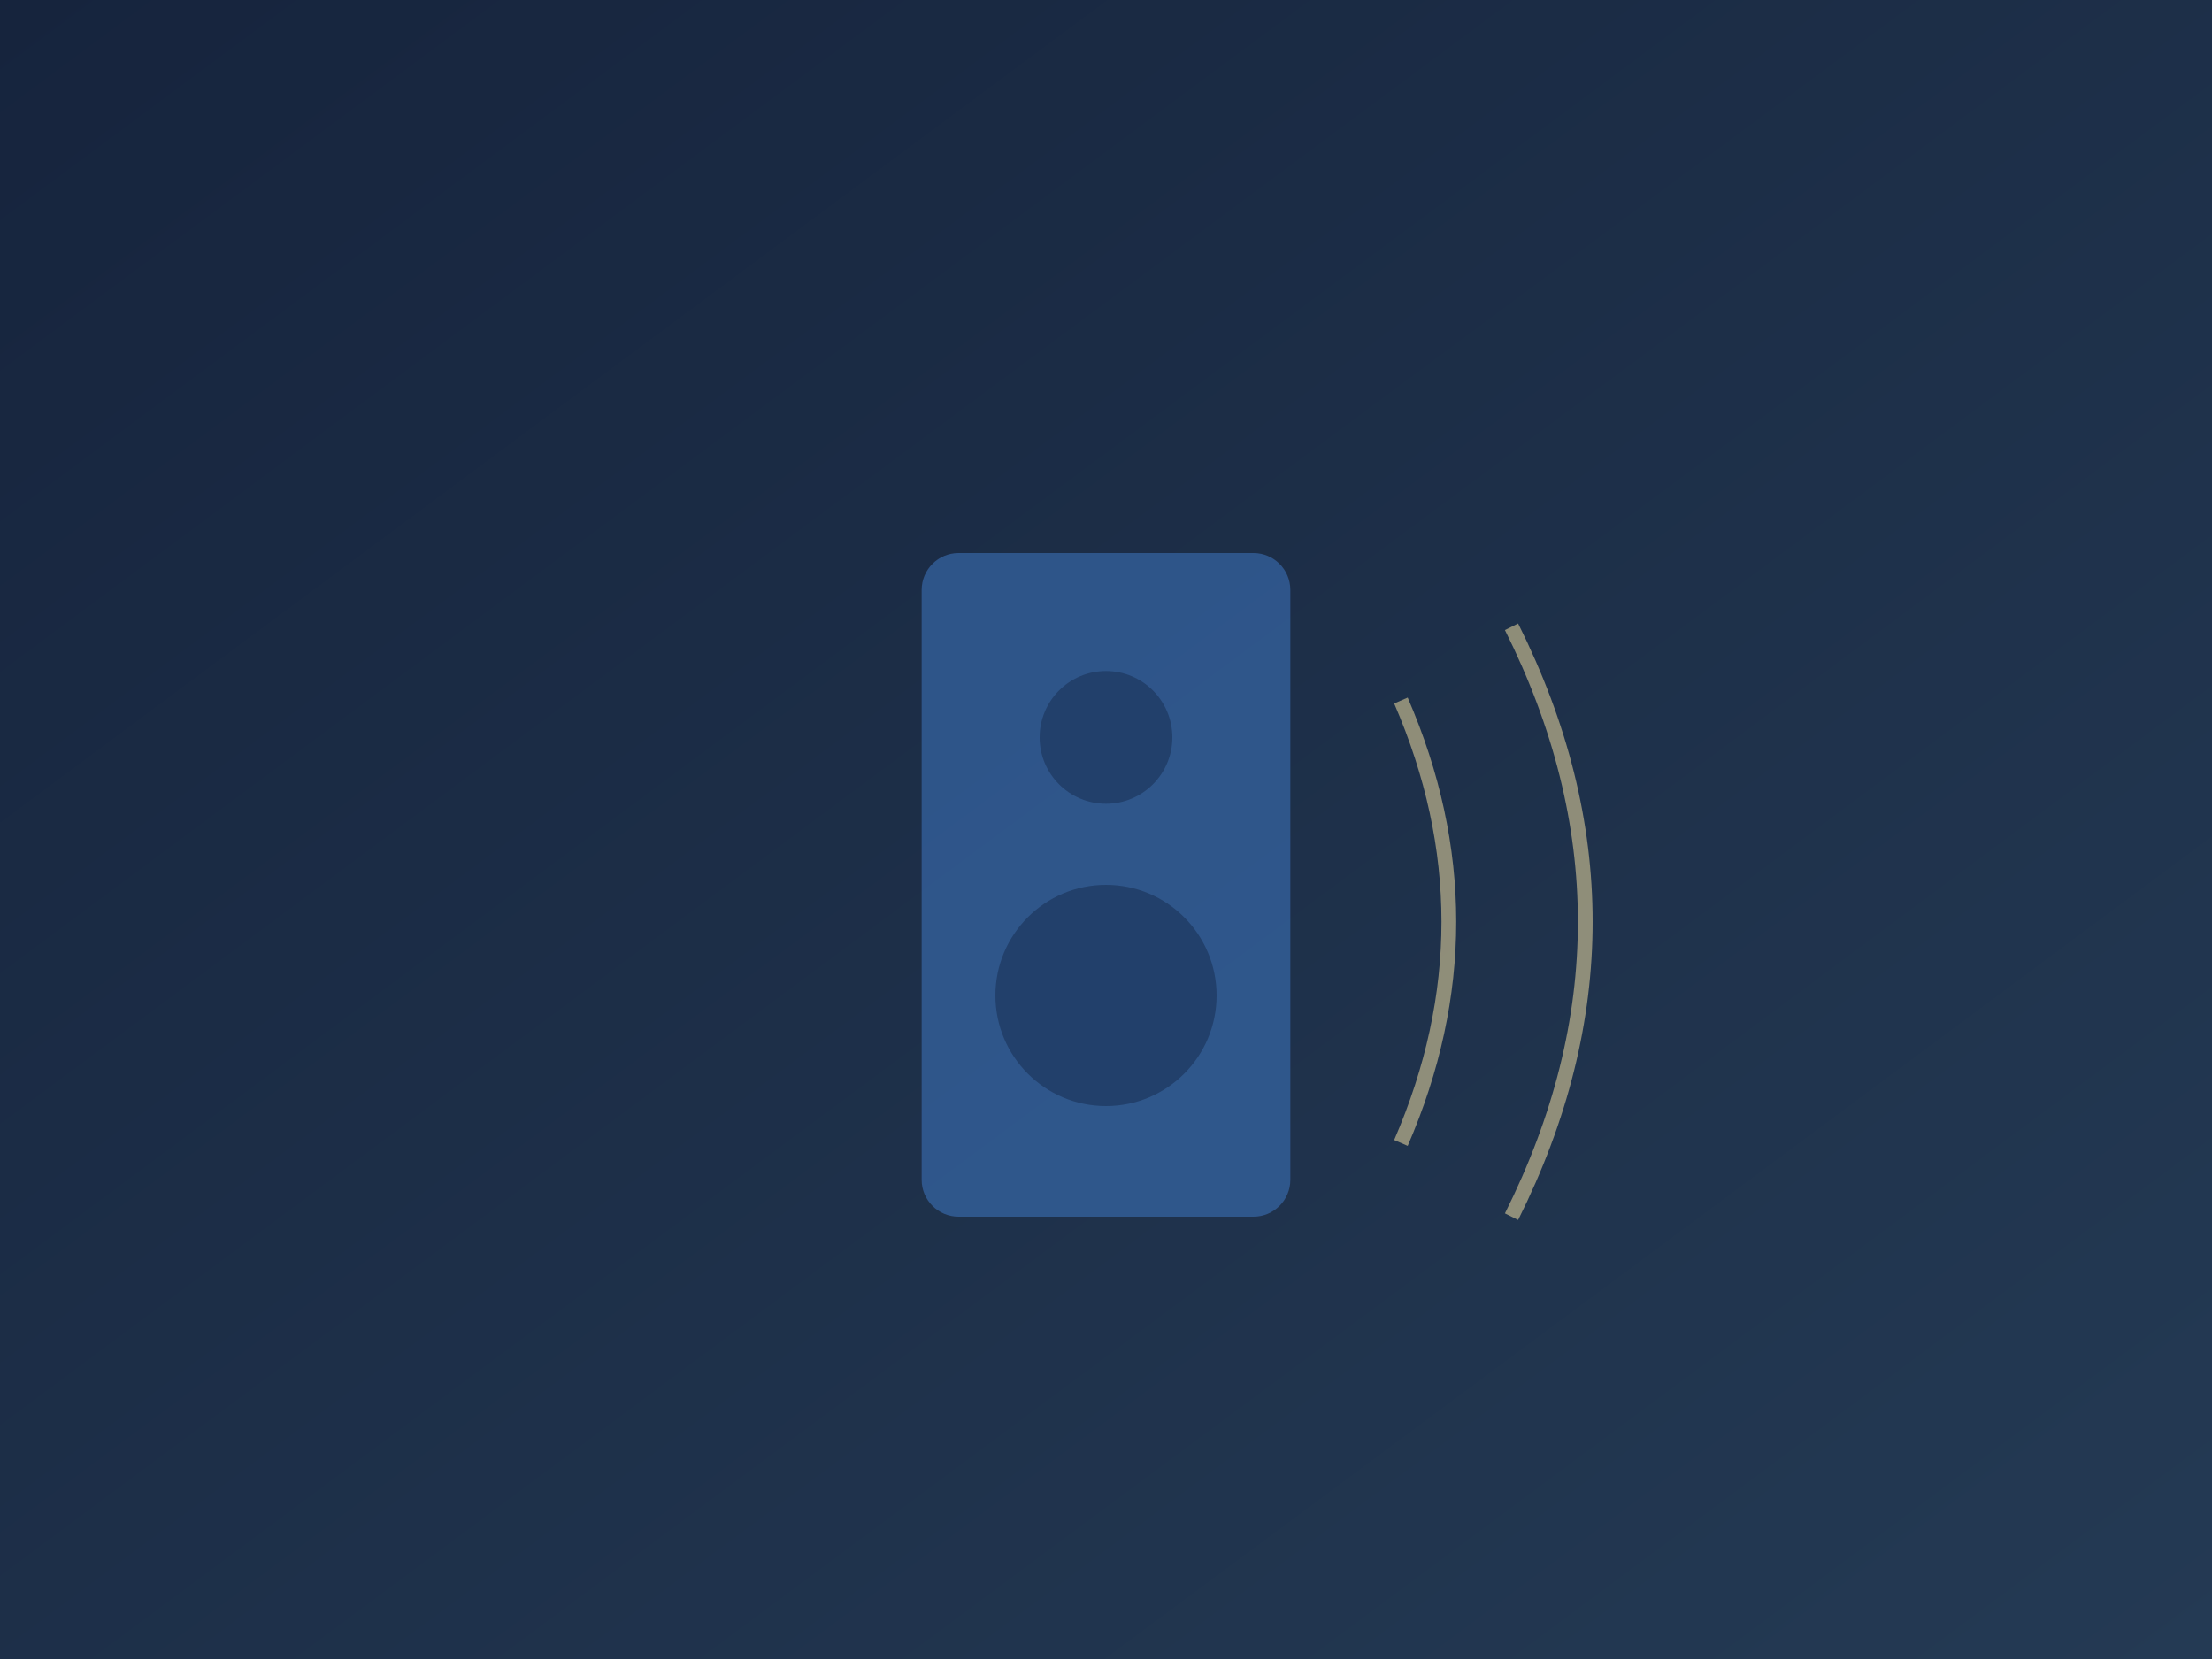
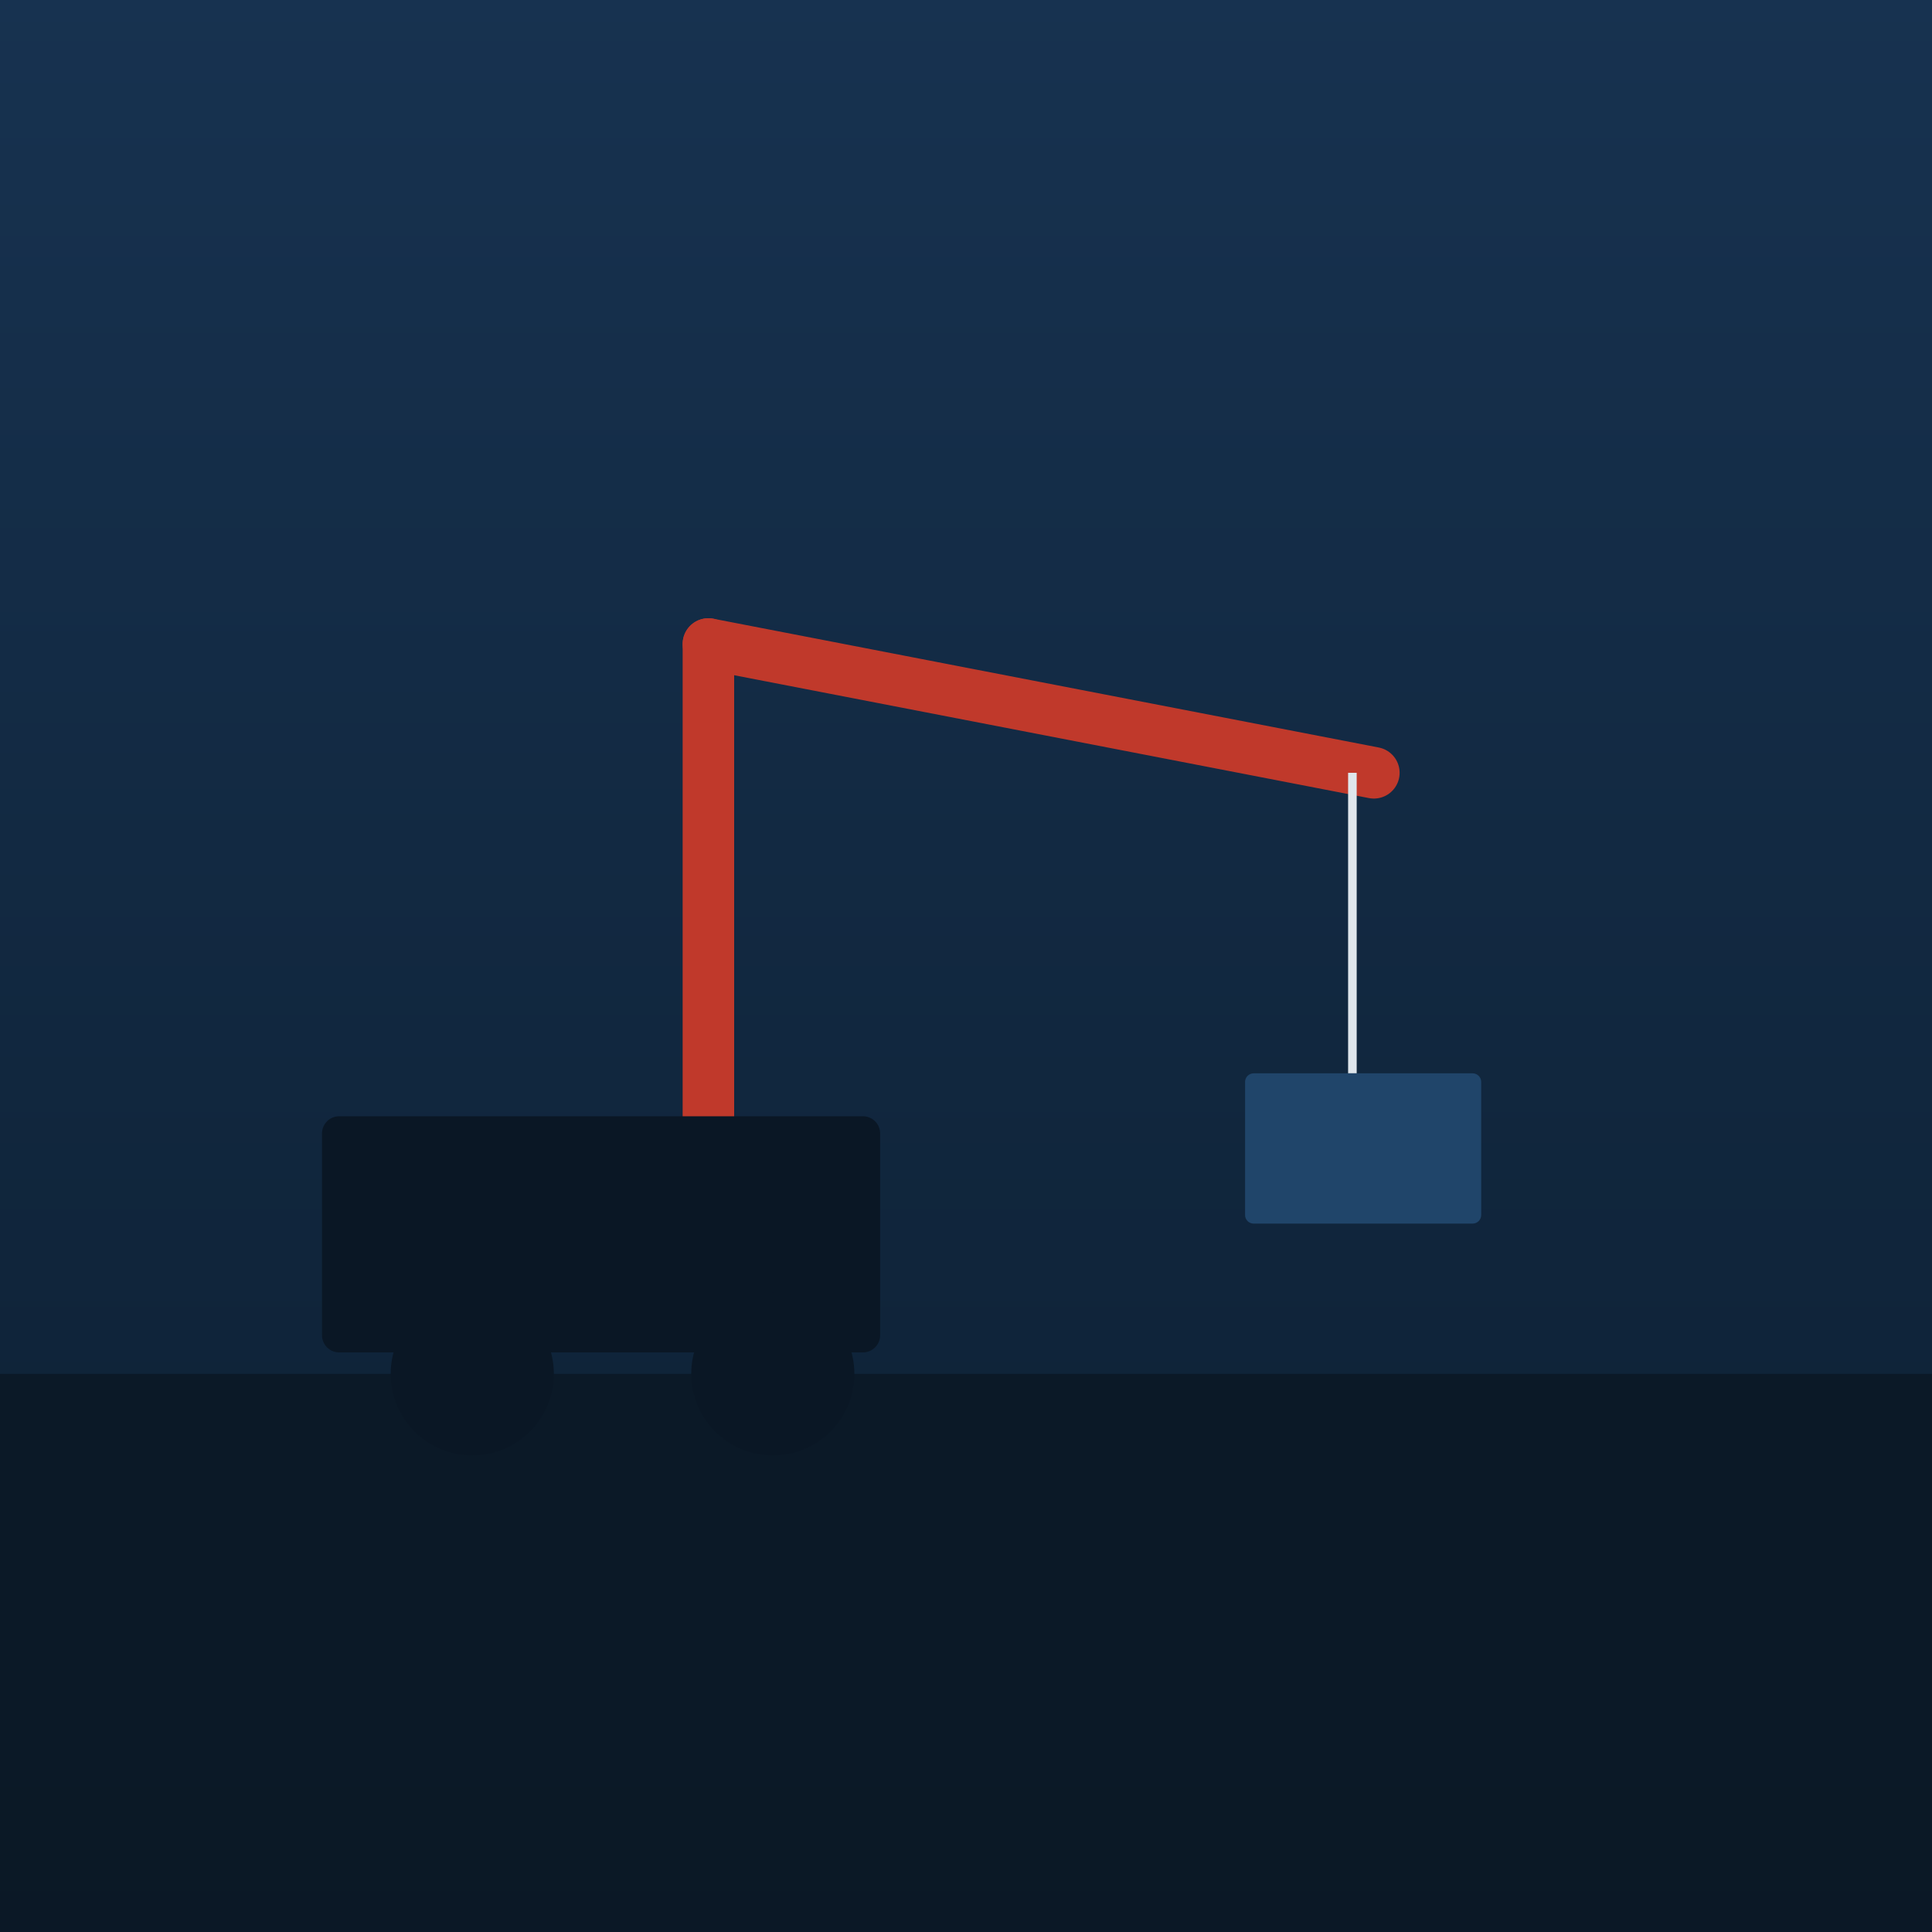
- <svg xmlns="http://www.w3.org/2000/svg" width="600" height="450" viewBox="0 0 600 450" fill="none" role="img" aria-label="Bilde fra arrangement" preserveAspectRatio="xMidYMid slice">
+ <svg xmlns="http://www.w3.org/2000/svg" width="900" height="900" viewBox="0 0 900 900" fill="none" preserveAspectRatio="xMidYMid slice">
  <defs>
-     <linearGradient id="g3" x1="0" y1="0" x2="1" y2="1">
-       <stop offset="0" stop-color="#16243d" />
-       <stop offset="1" stop-color="#243a54" />
+     <linearGradient id="g" x1="0" y1="0" x2="0" y2="1">
+       <stop offset="0" stop-color="#173250" />
+       <stop offset="1" stop-color="#0c1e30" />
    </linearGradient>
  </defs>
-   <rect width="600" height="450" fill="url(#g3)" />
-   <rect x="250" y="150" width="100" height="180" rx="10" fill="#3b6fb6" opacity="0.6" />
-   <circle cx="300" cy="200" r="18" fill="#22406b" />
-   <circle cx="300" cy="270" r="30" fill="#22406b" />
-   <g stroke="#ffe9a8" stroke-width="4" fill="none" opacity="0.5">
-     <path d="M380 190q26 60 0 120" />
-     <path d="M410 170q40 80 0 160" />
+   <rect width="900" height="900" fill="url(#g)" />
+   <rect y="640" width="900" height="260" fill="#0a1725" opacity="0.85" />
+   <g stroke="#c0392b" stroke-width="24" stroke-linecap="round">
+     <line x1="330" y1="600" x2="330" y2="300" />
+     <line x1="330" y1="300" x2="640" y2="360" />
+   </g>
+   <line x1="630" y1="360" x2="630" y2="500" stroke="#dfe6ec" stroke-width="4" />
+   <rect x="580" y="500" width="110" height="70" rx="4" fill="#20456a" />
+   <g fill="#0a1725">
+     <rect x="150" y="520" width="260" height="110" rx="8" />
+     <circle cx="220" cy="640" r="38" />
+     <circle cx="360" cy="640" r="38" />
  </g>
</svg>
